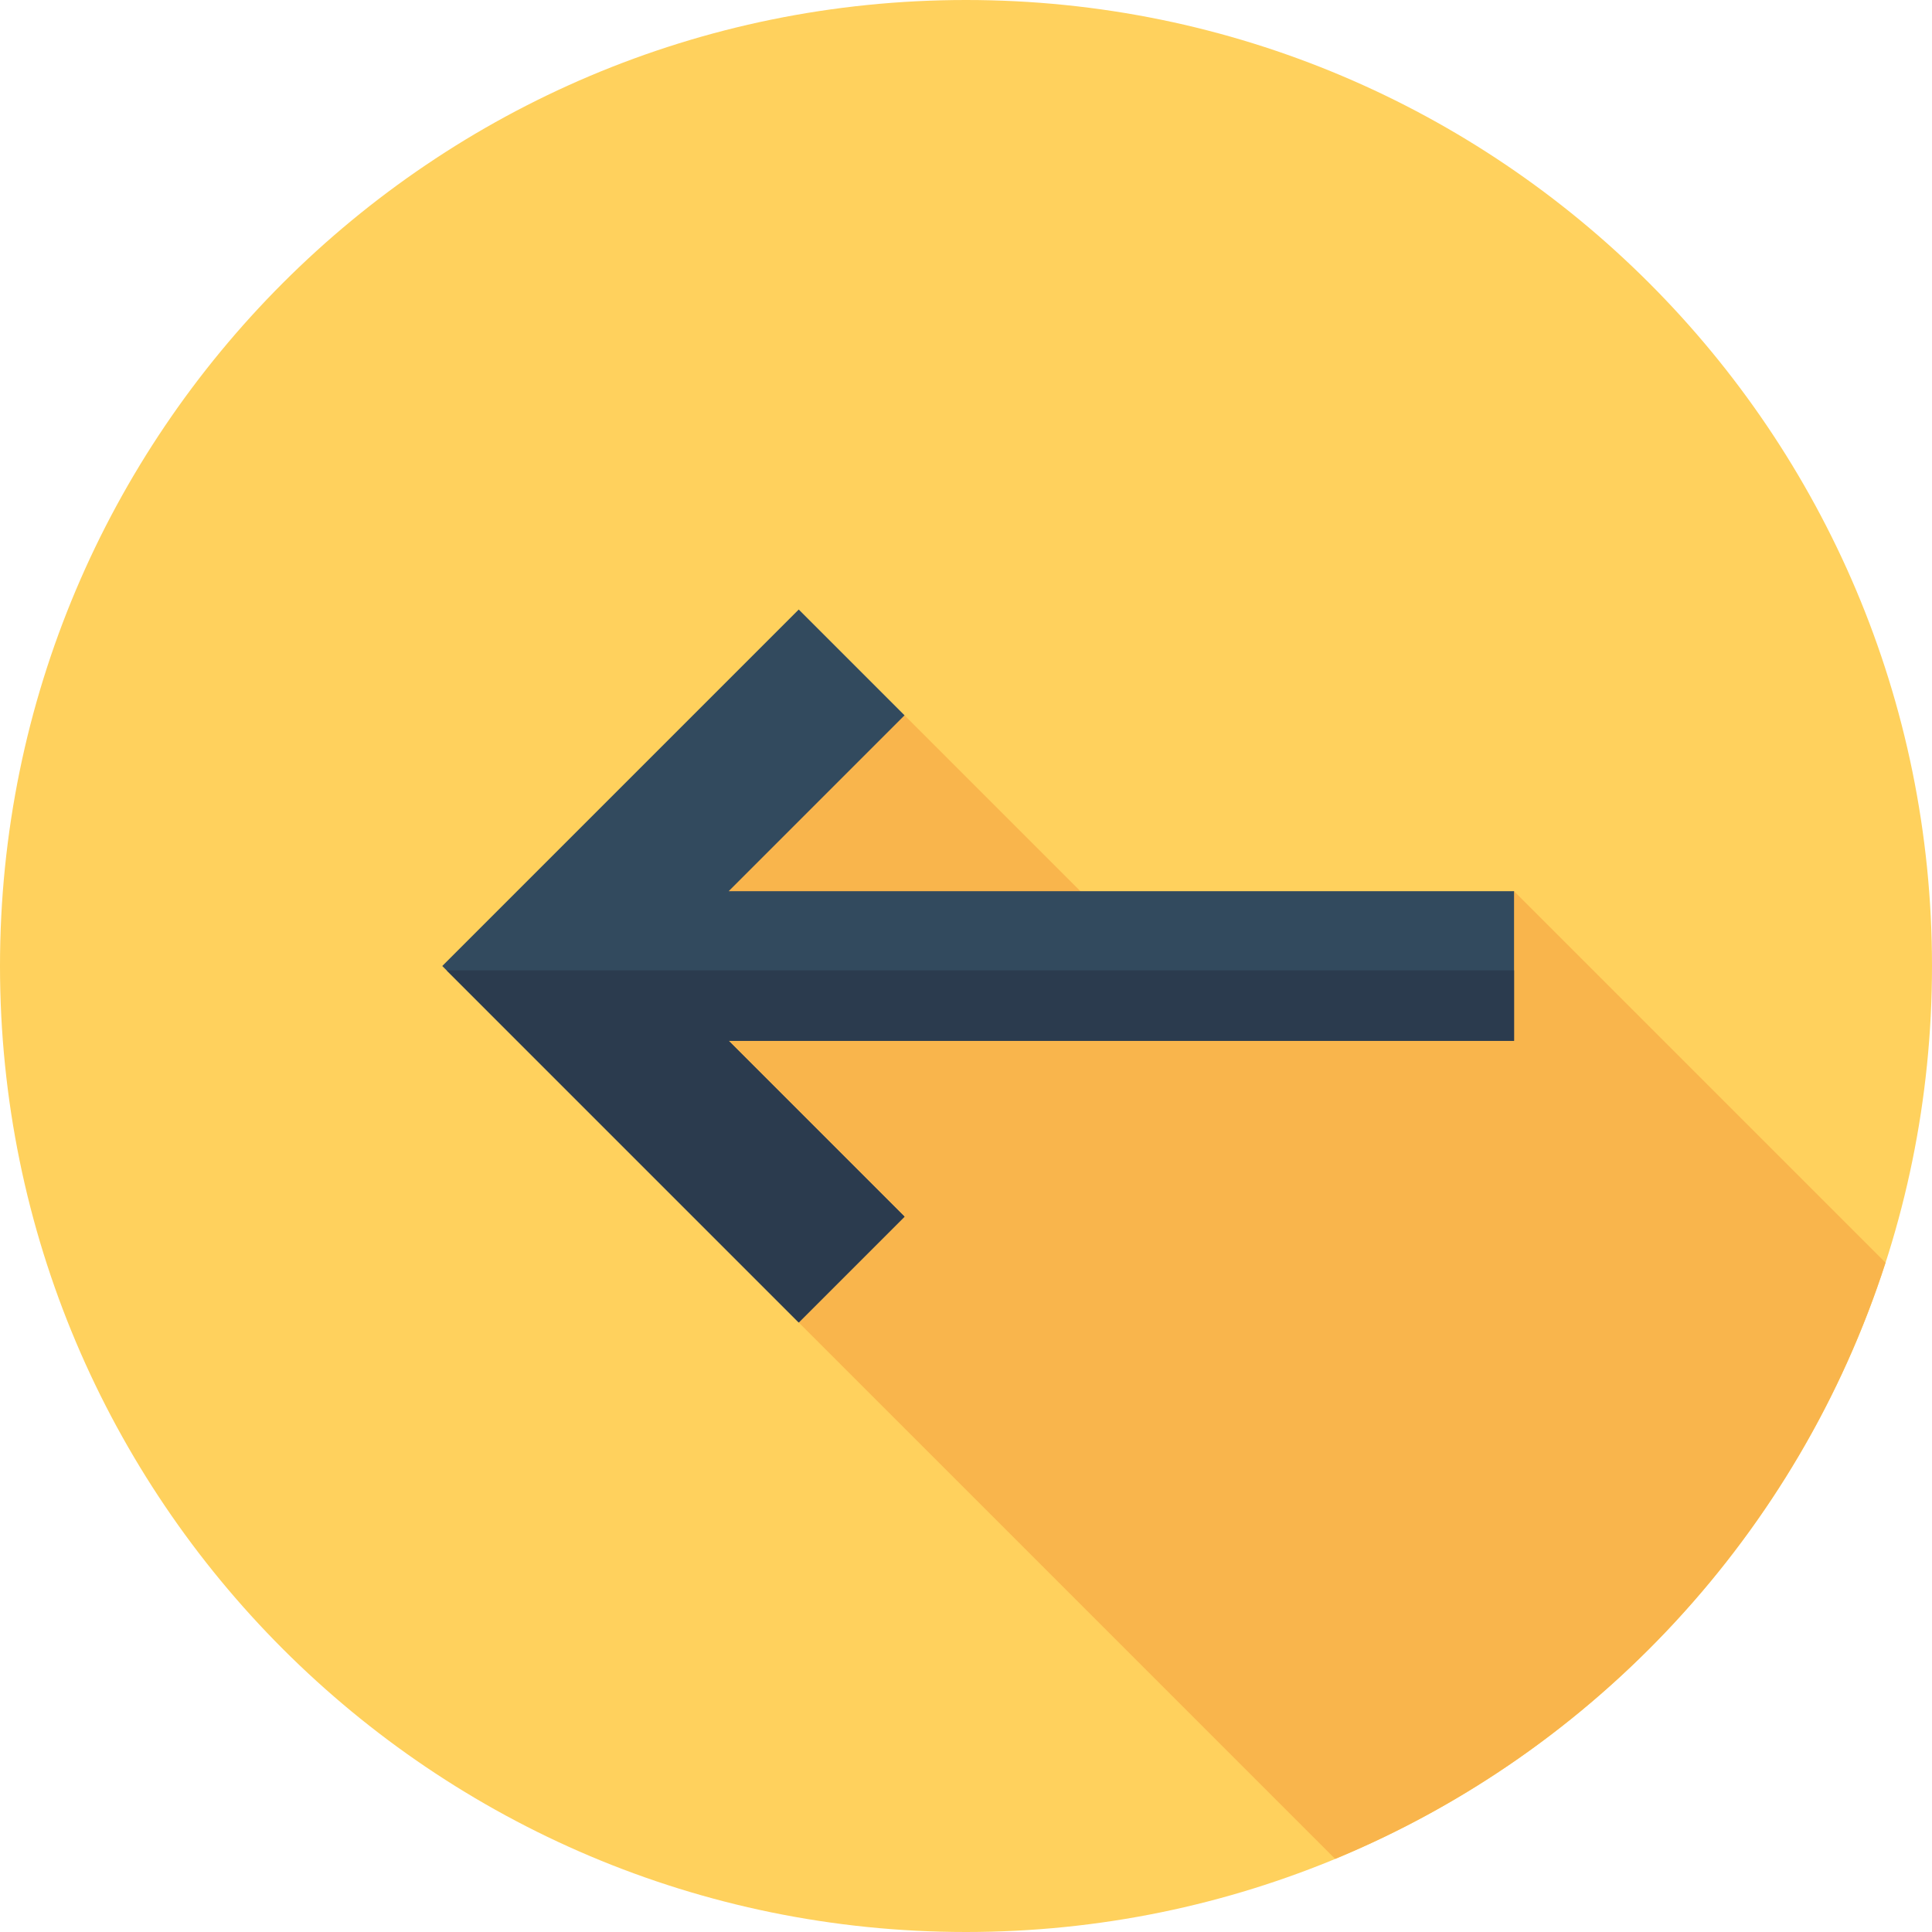
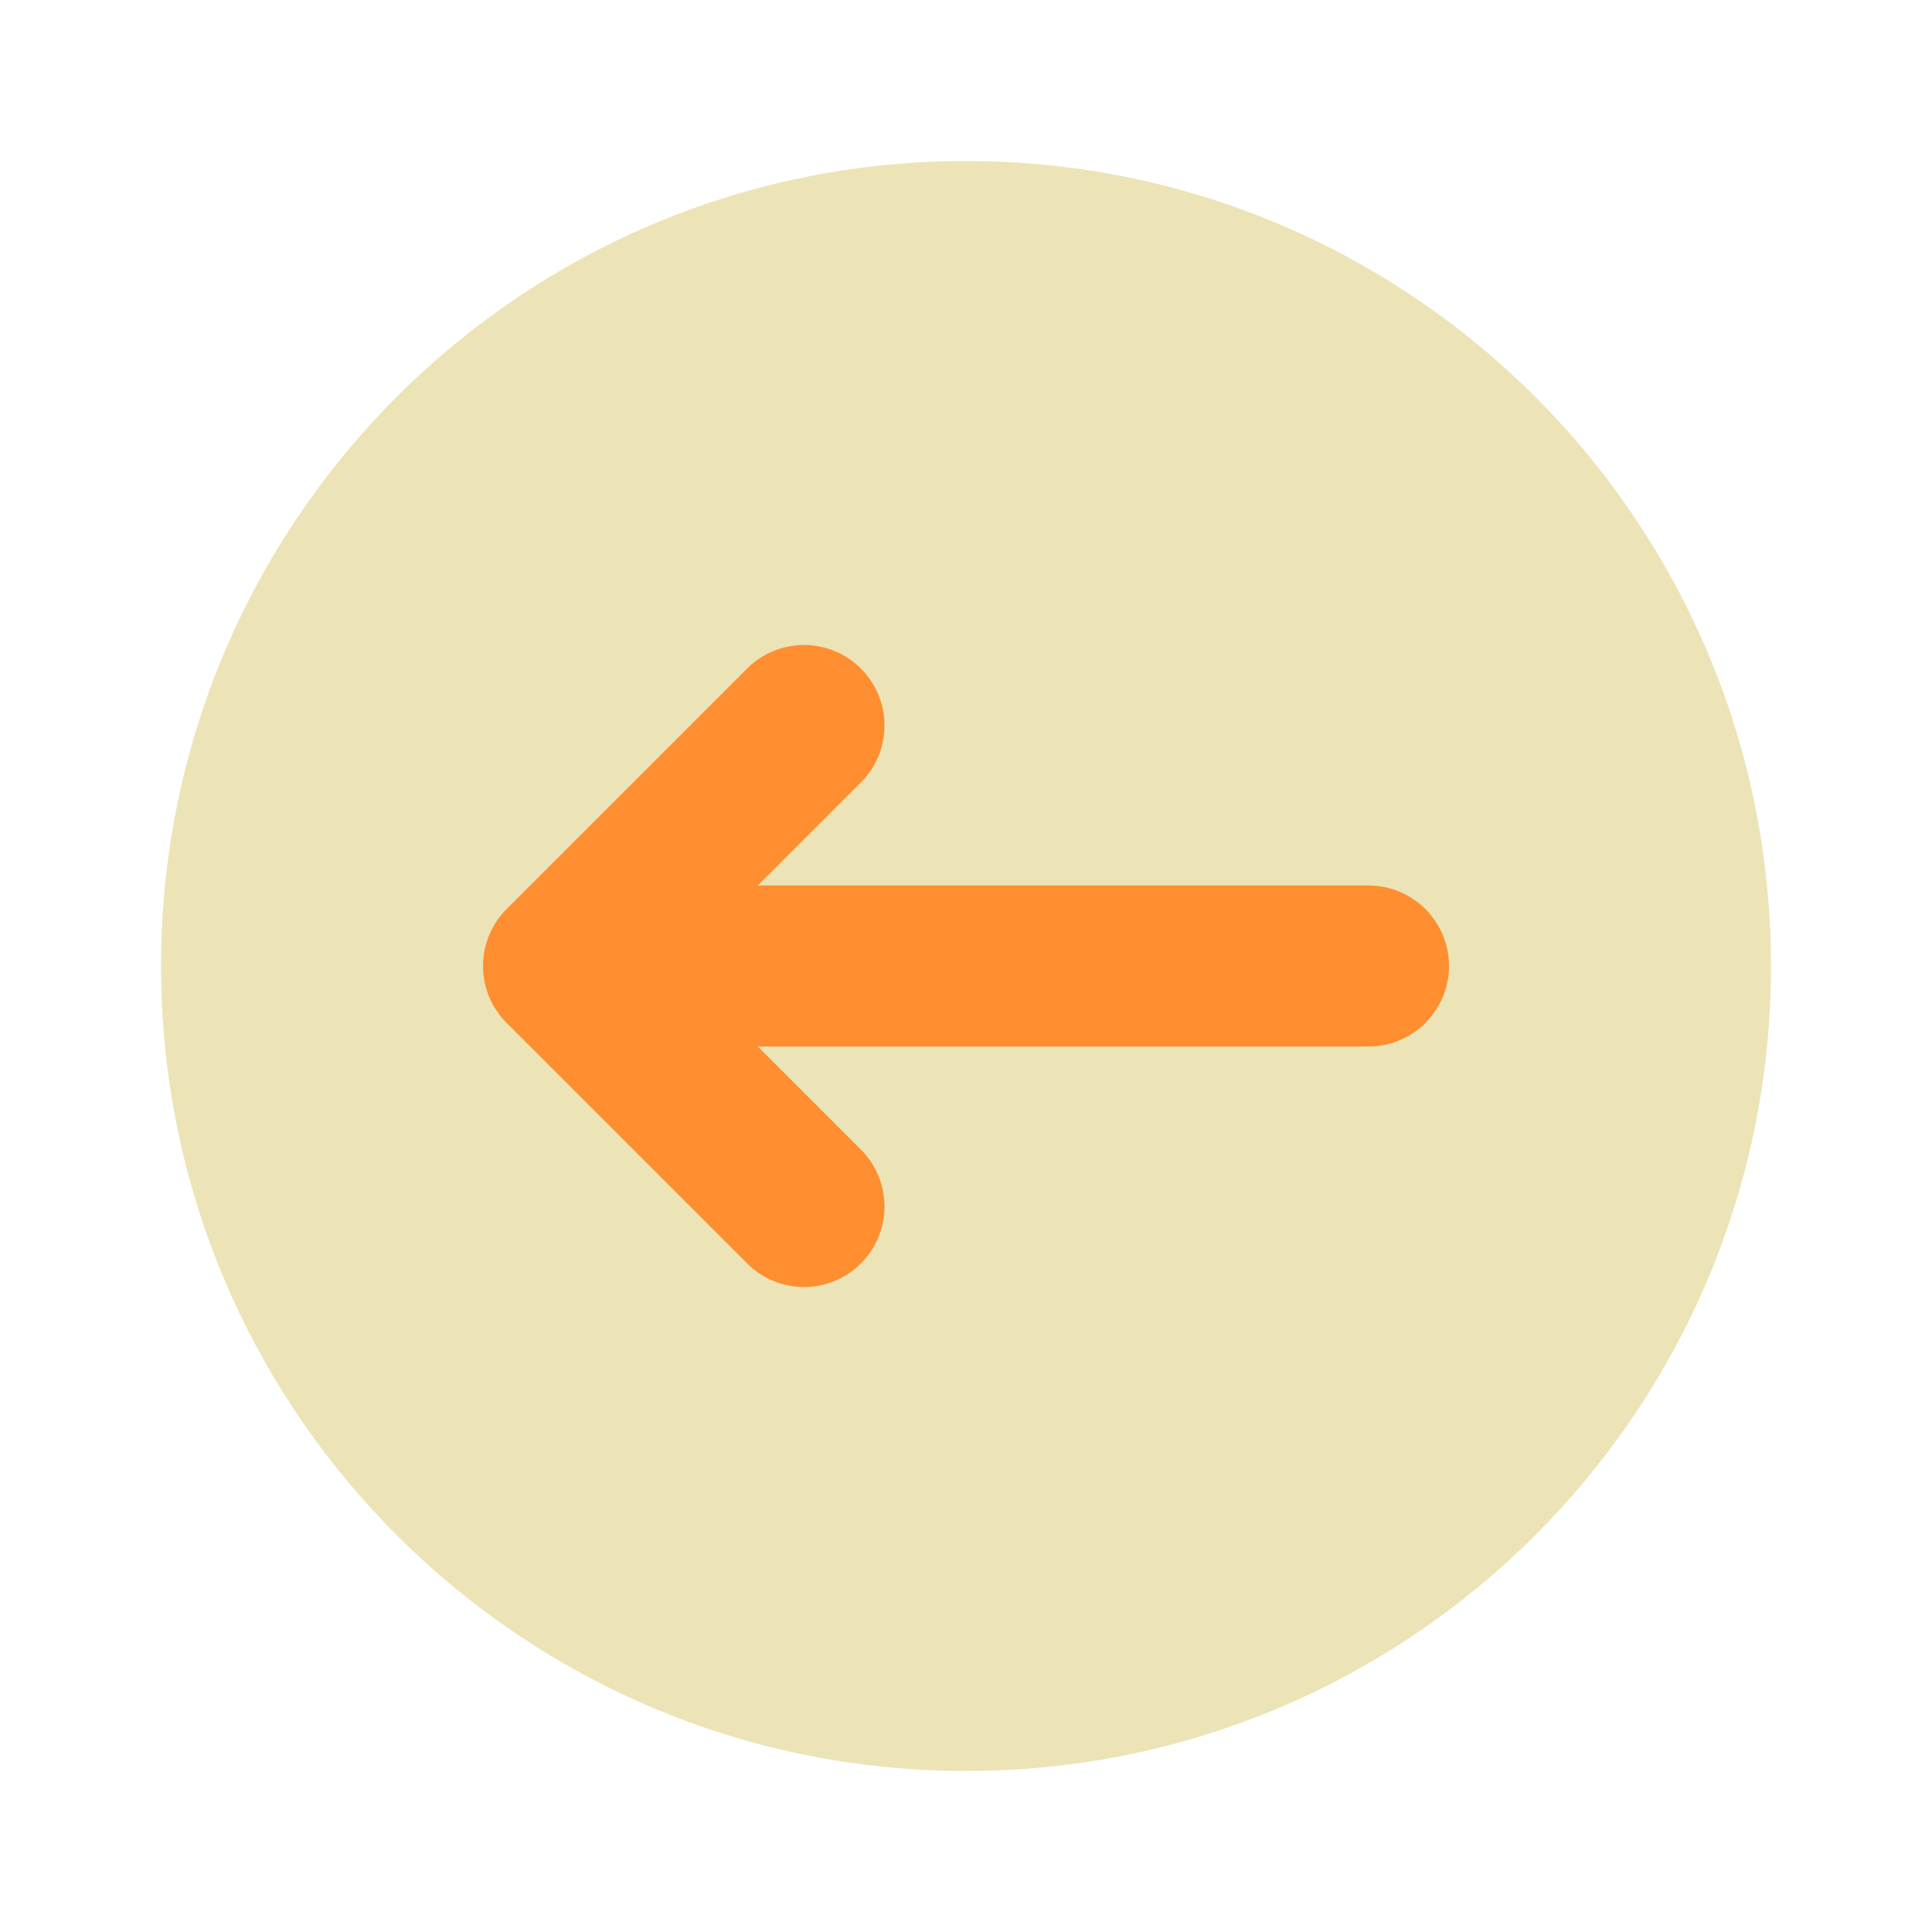
- <svg xmlns="http://www.w3.org/2000/svg" height="800px" width="800px" version="1.1" id="Layer_1" viewBox="0 0 512 512" xml:space="preserve">
-   <circle style="fill:#FFD15D;" cx="256" cy="256" r="256" />
-   <path style="fill:#F9B54C;" d="M499.683,334.619l-98.444-98.444l-92.951,21.968l-68.579-68.577l-110.571,78.37l82.535,82.535  l142.155,142.153C422.812,464.074,476.591,406.24,499.683,334.619z" />
-   <polygon style="fill:#324A5E;" points="401.239,236.175 193.102,236.175 239.711,189.566 211.673,161.528 117.201,256   211.673,350.472 239.711,322.434 193.102,275.825 401.239,275.825 " />
-   <polygon style="fill:#2B3B4E;" points="401.239,257.15 118.351,257.15 211.673,350.472 239.711,322.434 193.102,275.825   401.239,275.825 " />
+ <svg xmlns="http://www.w3.org/2000/svg" viewBox="0 0 24 24">
+   <g id="Circle_Left-2" data-name="Circle Left">
+     <circle cx="12" cy="12" r="10" style="fill:#ece4b7" />
+     <path d="M17,11H9.414l1.293-1.293A1,1,0,0,0,9.293,8.293l-3,3a1,1,0,0,0,0,1.414l3,3a1,1,0,0,0,1.414-1.414L9.414,13H17a1,1,0,0,0,0-2Z" style="fill:#ff8e31" />
+   </g>
</svg>
